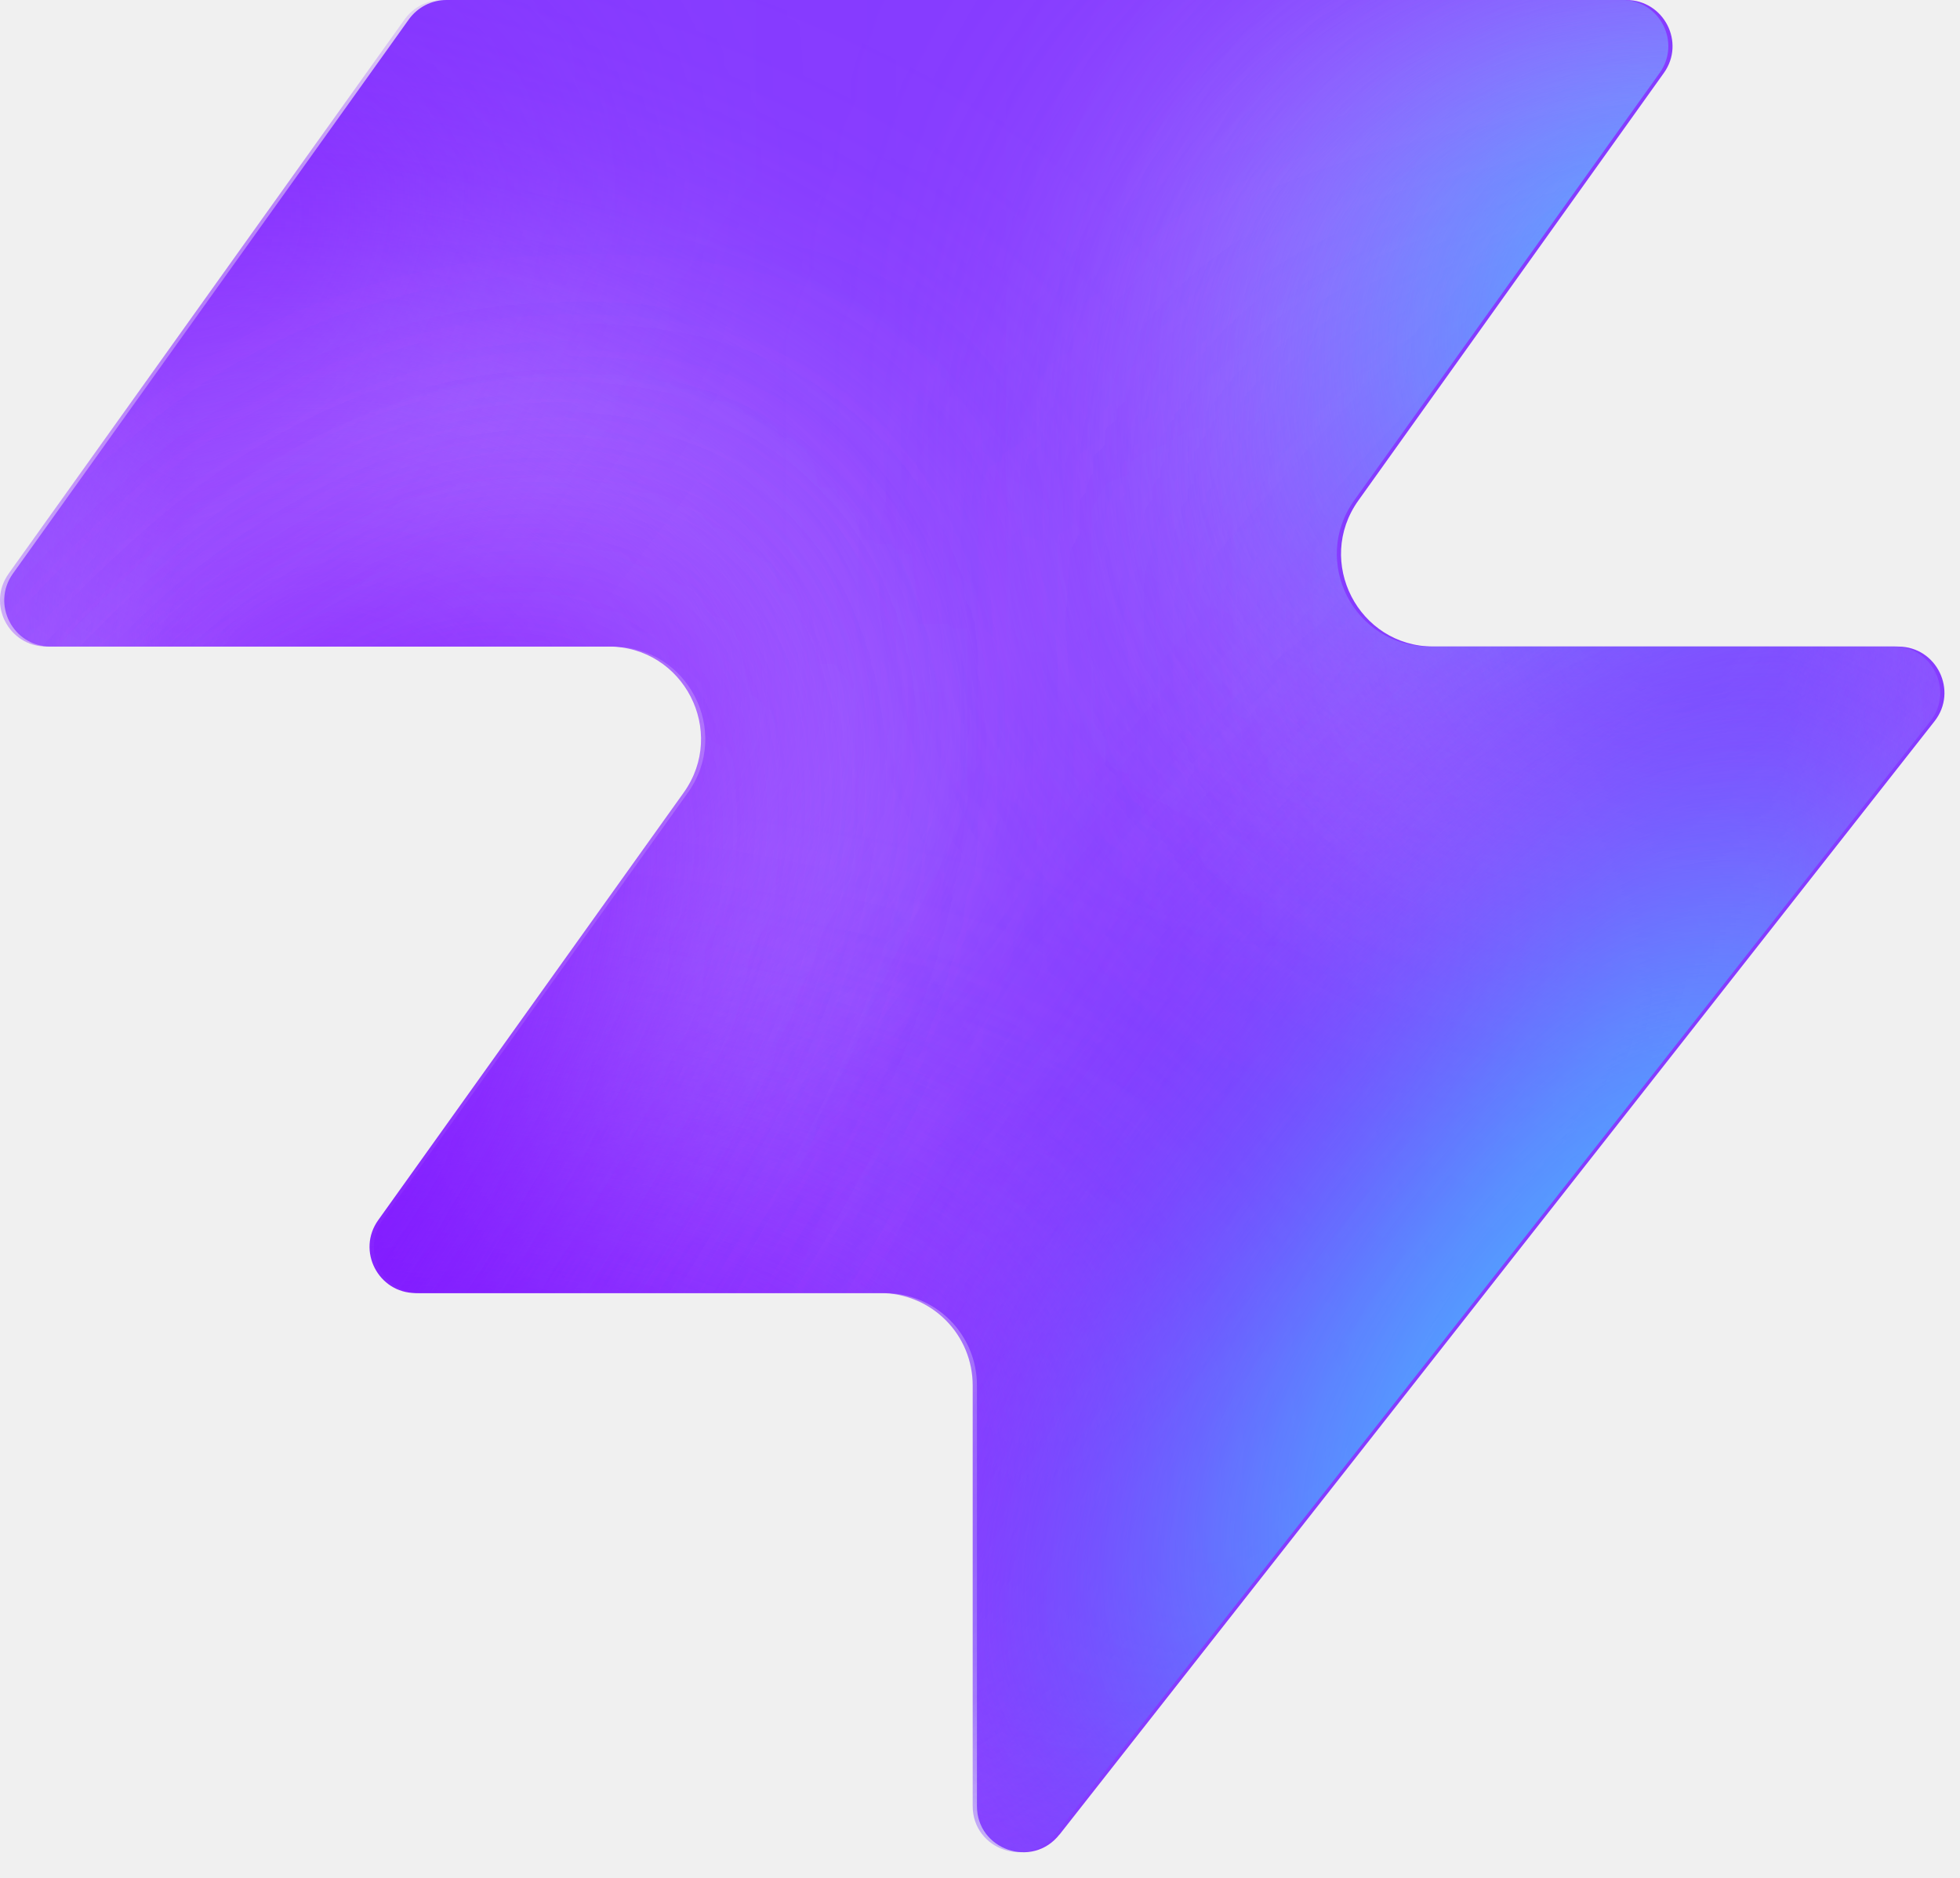
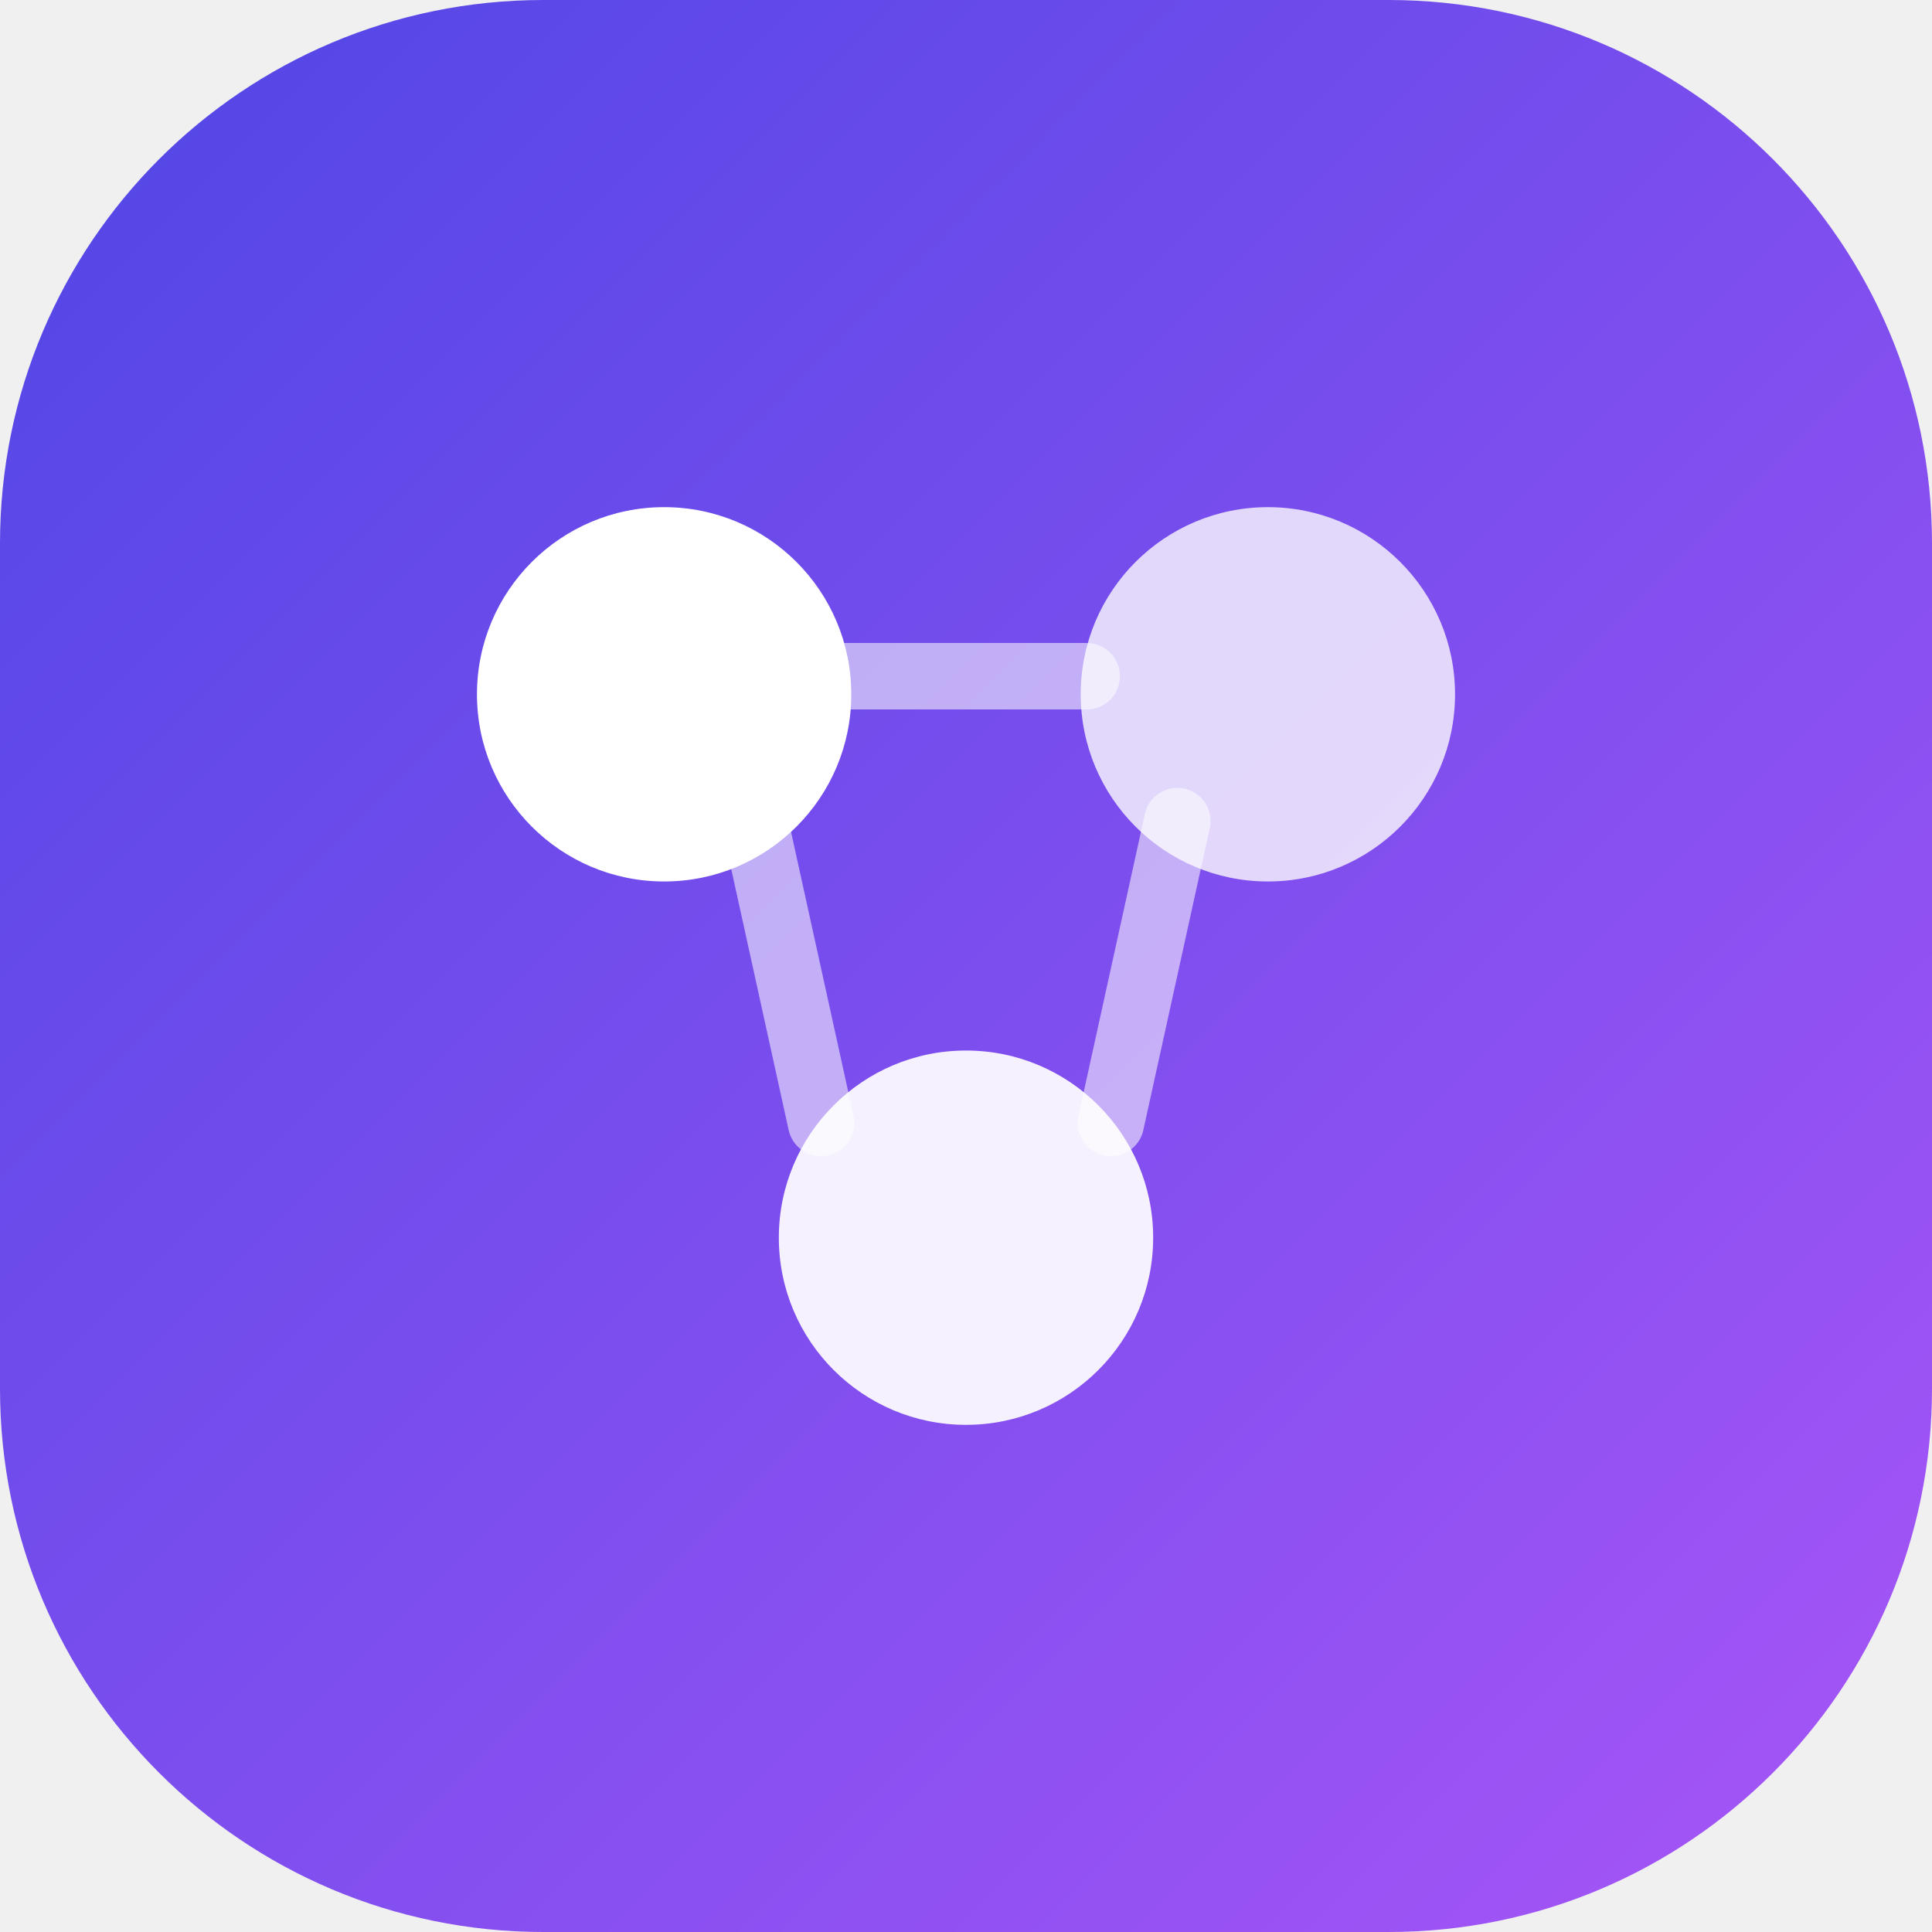
- <svg xmlns="http://www.w3.org/2000/svg" width="48" height="46" fill="none" viewBox="0 0 48 46">
-   <path fill="#863bff" d="M25.946 44.938c-.664.845-2.021.375-2.021-.698V33.937a2.26 2.26 0 0 0-2.262-2.262H10.287c-.92 0-1.456-1.04-.92-1.788l7.48-10.471c1.07-1.497 0-3.578-1.842-3.578H1.237c-.92 0-1.456-1.04-.92-1.788L10.013.474c.214-.297.556-.474.92-.474h28.894c.92 0 1.456 1.04.92 1.788l-7.48 10.471c-1.07 1.498 0 3.579 1.842 3.579h11.377c.943 0 1.473 1.088.89 1.83L25.947 44.94z" style="fill:#863bff;fill:color(display-p3 .525 .23 1);fill-opacity:1" />
-   <mask id="a" width="48" height="46" x="0" y="0" maskUnits="userSpaceOnUse" style="mask-type:alpha">
-     <path fill="#000" d="M25.842 44.938c-.664.844-2.021.375-2.021-.698V33.937a2.26 2.26 0 0 0-2.262-2.262H10.183c-.92 0-1.456-1.04-.92-1.788l7.48-10.471c1.07-1.498 0-3.579-1.842-3.579H1.133c-.92 0-1.456-1.04-.92-1.787L9.91.473c.214-.297.556-.474.92-.474h28.894c.92 0 1.456 1.04.92 1.788l-7.48 10.471c-1.07 1.498 0 3.578 1.842 3.578h11.377c.943 0 1.473 1.088.89 1.832L25.843 44.94z" style="fill:#000;fill-opacity:1" />
-   </mask>
-   <g mask="url(#a)">
-     <g filter="url(#b)">
-       <ellipse cx="5.508" cy="14.704" fill="#ede6ff" rx="5.508" ry="14.704" style="fill:#ede6ff;fill:color(display-p3 .927 .903 1);fill-opacity:1" transform="matrix(.00324 1 1 -.00324 -4.47 31.516)" />
-     </g>
-     <g filter="url(#c)">
-       <ellipse cx="10.399" cy="29.851" fill="#ede6ff" rx="10.399" ry="29.851" style="fill:#ede6ff;fill:color(display-p3 .927 .903 1);fill-opacity:1" transform="matrix(.00324 1 1 -.00324 -39.328 7.883)" />
-     </g>
-     <g filter="url(#d)">
-       <ellipse cx="5.508" cy="30.487" fill="#7e14ff" rx="5.508" ry="30.487" style="fill:#7e14ff;fill:color(display-p3 .492 .077 1);fill-opacity:1" transform="rotate(89.814 -25.913 -14.639)scale(1 -1)" />
-     </g>
-     <g filter="url(#e)">
-       <ellipse cx="5.508" cy="30.599" fill="#7e14ff" rx="5.508" ry="30.599" style="fill:#7e14ff;fill:color(display-p3 .492 .077 1);fill-opacity:1" transform="rotate(89.814 -32.644 -3.334)scale(1 -1)" />
-     </g>
-     <g filter="url(#f)">
-       <ellipse cx="5.508" cy="30.599" fill="#7e14ff" rx="5.508" ry="30.599" style="fill:#7e14ff;fill:color(display-p3 .492 .077 1);fill-opacity:1" transform="matrix(.00324 1 1 -.00324 -34.34 30.47)" />
-     </g>
-     <g filter="url(#g)">
-       <ellipse cx="14.072" cy="22.078" fill="#ede6ff" rx="14.072" ry="22.078" style="fill:#ede6ff;fill:color(display-p3 .927 .903 1);fill-opacity:1" transform="rotate(93.35 24.506 48.493)scale(-1 1)" />
-     </g>
-     <g filter="url(#h)">
-       <ellipse cx="3.47" cy="21.501" fill="#7e14ff" rx="3.47" ry="21.501" style="fill:#7e14ff;fill:color(display-p3 .492 .077 1);fill-opacity:1" transform="rotate(89.009 28.708 47.59)scale(-1 1)" />
-     </g>
-     <g filter="url(#i)">
-       <ellipse cx="3.47" cy="21.501" fill="#7e14ff" rx="3.47" ry="21.501" style="fill:#7e14ff;fill:color(display-p3 .492 .077 1);fill-opacity:1" transform="rotate(89.009 28.708 47.59)scale(-1 1)" />
-     </g>
-     <g filter="url(#j)">
-       <ellipse cx=".387" cy="8.972" fill="#7e14ff" rx="4.407" ry="29.108" style="fill:#7e14ff;fill:color(display-p3 .492 .077 1);fill-opacity:1" transform="rotate(39.51 .387 8.972)" />
-     </g>
-     <g filter="url(#k)">
-       <ellipse cx="47.523" cy="-6.092" fill="#7e14ff" rx="4.407" ry="29.108" style="fill:#7e14ff;fill:color(display-p3 .492 .077 1);fill-opacity:1" transform="rotate(37.892 47.523 -6.092)" />
-     </g>
-     <g filter="url(#l)">
-       <ellipse cx="41.412" cy="6.333" fill="#47bfff" rx="5.971" ry="9.665" style="fill:#47bfff;fill:color(display-p3 .28 .748 1);fill-opacity:1" transform="rotate(37.892 41.412 6.333)" />
-     </g>
-     <g filter="url(#m)">
-       <ellipse cx="-1.879" cy="38.332" fill="#7e14ff" rx="4.407" ry="29.108" style="fill:#7e14ff;fill:color(display-p3 .492 .077 1);fill-opacity:1" transform="rotate(37.892 -1.88 38.332)" />
-     </g>
-     <g filter="url(#n)">
-       <ellipse cx="-1.879" cy="38.332" fill="#7e14ff" rx="4.407" ry="29.108" style="fill:#7e14ff;fill:color(display-p3 .492 .077 1);fill-opacity:1" transform="rotate(37.892 -1.88 38.332)" />
-     </g>
-     <g filter="url(#o)">
-       <ellipse cx="35.651" cy="29.907" fill="#7e14ff" rx="4.407" ry="29.108" style="fill:#7e14ff;fill:color(display-p3 .492 .077 1);fill-opacity:1" transform="rotate(37.892 35.651 29.907)" />
-     </g>
-     <g filter="url(#p)">
-       <ellipse cx="38.418" cy="32.4" fill="#47bfff" rx="5.971" ry="15.297" style="fill:#47bfff;fill:color(display-p3 .28 .748 1);fill-opacity:1" transform="rotate(37.892 38.418 32.4)" />
-     </g>
-   </g>
+ <svg xmlns="http://www.w3.org/2000/svg" viewBox="0 0 32 32">
  <defs>
-     <filter id="b" width="60.045" height="41.654" x="-19.77" y="16.149" color-interpolation-filters="sRGB" filterUnits="userSpaceOnUse">
-       <feFlood flood-opacity="0" result="BackgroundImageFix" />
-       <feBlend in="SourceGraphic" in2="BackgroundImageFix" result="shape" />
-       <feGaussianBlur result="effect1_foregroundBlur_2002_17158" stdDeviation="7.659" />
-     </filter>
-     <filter id="c" width="90.34" height="51.437" x="-54.613" y="-7.533" color-interpolation-filters="sRGB" filterUnits="userSpaceOnUse">
-       <feFlood flood-opacity="0" result="BackgroundImageFix" />
-       <feBlend in="SourceGraphic" in2="BackgroundImageFix" result="shape" />
-       <feGaussianBlur result="effect1_foregroundBlur_2002_17158" stdDeviation="7.659" />
-     </filter>
-     <filter id="d" width="79.355" height="29.4" x="-49.64" y="2.03" color-interpolation-filters="sRGB" filterUnits="userSpaceOnUse">
-       <feFlood flood-opacity="0" result="BackgroundImageFix" />
-       <feBlend in="SourceGraphic" in2="BackgroundImageFix" result="shape" />
-       <feGaussianBlur result="effect1_foregroundBlur_2002_17158" stdDeviation="4.596" />
-     </filter>
-     <filter id="e" width="79.579" height="29.4" x="-45.045" y="20.029" color-interpolation-filters="sRGB" filterUnits="userSpaceOnUse">
-       <feFlood flood-opacity="0" result="BackgroundImageFix" />
-       <feBlend in="SourceGraphic" in2="BackgroundImageFix" result="shape" />
-       <feGaussianBlur result="effect1_foregroundBlur_2002_17158" stdDeviation="4.596" />
-     </filter>
-     <filter id="f" width="79.579" height="29.4" x="-43.513" y="21.178" color-interpolation-filters="sRGB" filterUnits="userSpaceOnUse">
-       <feFlood flood-opacity="0" result="BackgroundImageFix" />
-       <feBlend in="SourceGraphic" in2="BackgroundImageFix" result="shape" />
-       <feGaussianBlur result="effect1_foregroundBlur_2002_17158" stdDeviation="4.596" />
-     </filter>
-     <filter id="g" width="74.749" height="58.852" x="15.756" y="-17.901" color-interpolation-filters="sRGB" filterUnits="userSpaceOnUse">
-       <feFlood flood-opacity="0" result="BackgroundImageFix" />
-       <feBlend in="SourceGraphic" in2="BackgroundImageFix" result="shape" />
-       <feGaussianBlur result="effect1_foregroundBlur_2002_17158" stdDeviation="7.659" />
-     </filter>
-     <filter id="h" width="61.377" height="25.362" x="23.548" y="2.284" color-interpolation-filters="sRGB" filterUnits="userSpaceOnUse">
-       <feFlood flood-opacity="0" result="BackgroundImageFix" />
-       <feBlend in="SourceGraphic" in2="BackgroundImageFix" result="shape" />
-       <feGaussianBlur result="effect1_foregroundBlur_2002_17158" stdDeviation="4.596" />
-     </filter>
-     <filter id="i" width="61.377" height="25.362" x="23.548" y="2.284" color-interpolation-filters="sRGB" filterUnits="userSpaceOnUse">
-       <feFlood flood-opacity="0" result="BackgroundImageFix" />
-       <feBlend in="SourceGraphic" in2="BackgroundImageFix" result="shape" />
-       <feGaussianBlur result="effect1_foregroundBlur_2002_17158" stdDeviation="4.596" />
-     </filter>
-     <filter id="j" width="56.045" height="63.649" x="-27.636" y="-22.853" color-interpolation-filters="sRGB" filterUnits="userSpaceOnUse">
-       <feFlood flood-opacity="0" result="BackgroundImageFix" />
-       <feBlend in="SourceGraphic" in2="BackgroundImageFix" result="shape" />
-       <feGaussianBlur result="effect1_foregroundBlur_2002_17158" stdDeviation="4.596" />
-     </filter>
-     <filter id="k" width="54.814" height="64.646" x="20.116" y="-38.415" color-interpolation-filters="sRGB" filterUnits="userSpaceOnUse">
-       <feFlood flood-opacity="0" result="BackgroundImageFix" />
-       <feBlend in="SourceGraphic" in2="BackgroundImageFix" result="shape" />
-       <feGaussianBlur result="effect1_foregroundBlur_2002_17158" stdDeviation="4.596" />
-     </filter>
-     <filter id="l" width="33.541" height="35.313" x="24.641" y="-11.323" color-interpolation-filters="sRGB" filterUnits="userSpaceOnUse">
-       <feFlood flood-opacity="0" result="BackgroundImageFix" />
-       <feBlend in="SourceGraphic" in2="BackgroundImageFix" result="shape" />
-       <feGaussianBlur result="effect1_foregroundBlur_2002_17158" stdDeviation="4.596" />
-     </filter>
-     <filter id="m" width="54.814" height="64.646" x="-29.286" y="6.009" color-interpolation-filters="sRGB" filterUnits="userSpaceOnUse">
-       <feFlood flood-opacity="0" result="BackgroundImageFix" />
-       <feBlend in="SourceGraphic" in2="BackgroundImageFix" result="shape" />
-       <feGaussianBlur result="effect1_foregroundBlur_2002_17158" stdDeviation="4.596" />
-     </filter>
-     <filter id="n" width="54.814" height="64.646" x="-29.286" y="6.009" color-interpolation-filters="sRGB" filterUnits="userSpaceOnUse">
-       <feFlood flood-opacity="0" result="BackgroundImageFix" />
-       <feBlend in="SourceGraphic" in2="BackgroundImageFix" result="shape" />
-       <feGaussianBlur result="effect1_foregroundBlur_2002_17158" stdDeviation="4.596" />
-     </filter>
-     <filter id="o" width="54.814" height="64.646" x="8.244" y="-2.416" color-interpolation-filters="sRGB" filterUnits="userSpaceOnUse">
-       <feFlood flood-opacity="0" result="BackgroundImageFix" />
-       <feBlend in="SourceGraphic" in2="BackgroundImageFix" result="shape" />
-       <feGaussianBlur result="effect1_foregroundBlur_2002_17158" stdDeviation="4.596" />
-     </filter>
-     <filter id="p" width="39.409" height="43.623" x="18.713" y="10.588" color-interpolation-filters="sRGB" filterUnits="userSpaceOnUse">
-       <feFlood flood-opacity="0" result="BackgroundImageFix" />
-       <feBlend in="SourceGraphic" in2="BackgroundImageFix" result="shape" />
-       <feGaussianBlur result="effect1_foregroundBlur_2002_17158" stdDeviation="4.596" />
-     </filter>
+     <linearGradient id="g" x1="0" y1="0" x2="32" y2="32" gradientUnits="userSpaceOnUse">
+       <stop stop-color="#4f46e5" />
+       <stop offset="1" stop-color="#a855f7" />
+     </linearGradient>
  </defs>
+   <rect width="32" height="32" rx="9" fill="url(#g)" />
+   <path d="M12.5 13.6L13.6 18.6M19.5 13.6L18.4 18.6M14 11.2L18 11.2" stroke="#fff" stroke-opacity="0.55" stroke-width="1.1" stroke-linecap="round" />
+   <circle cx="11" cy="11.5" r="3.1" fill="#fff" />
+   <circle cx="21" cy="11.5" r="3.1" fill="#fff" fill-opacity="0.78" />
+   <circle cx="16" cy="20.5" r="3.1" fill="#fff" fill-opacity="0.92" />
</svg>
